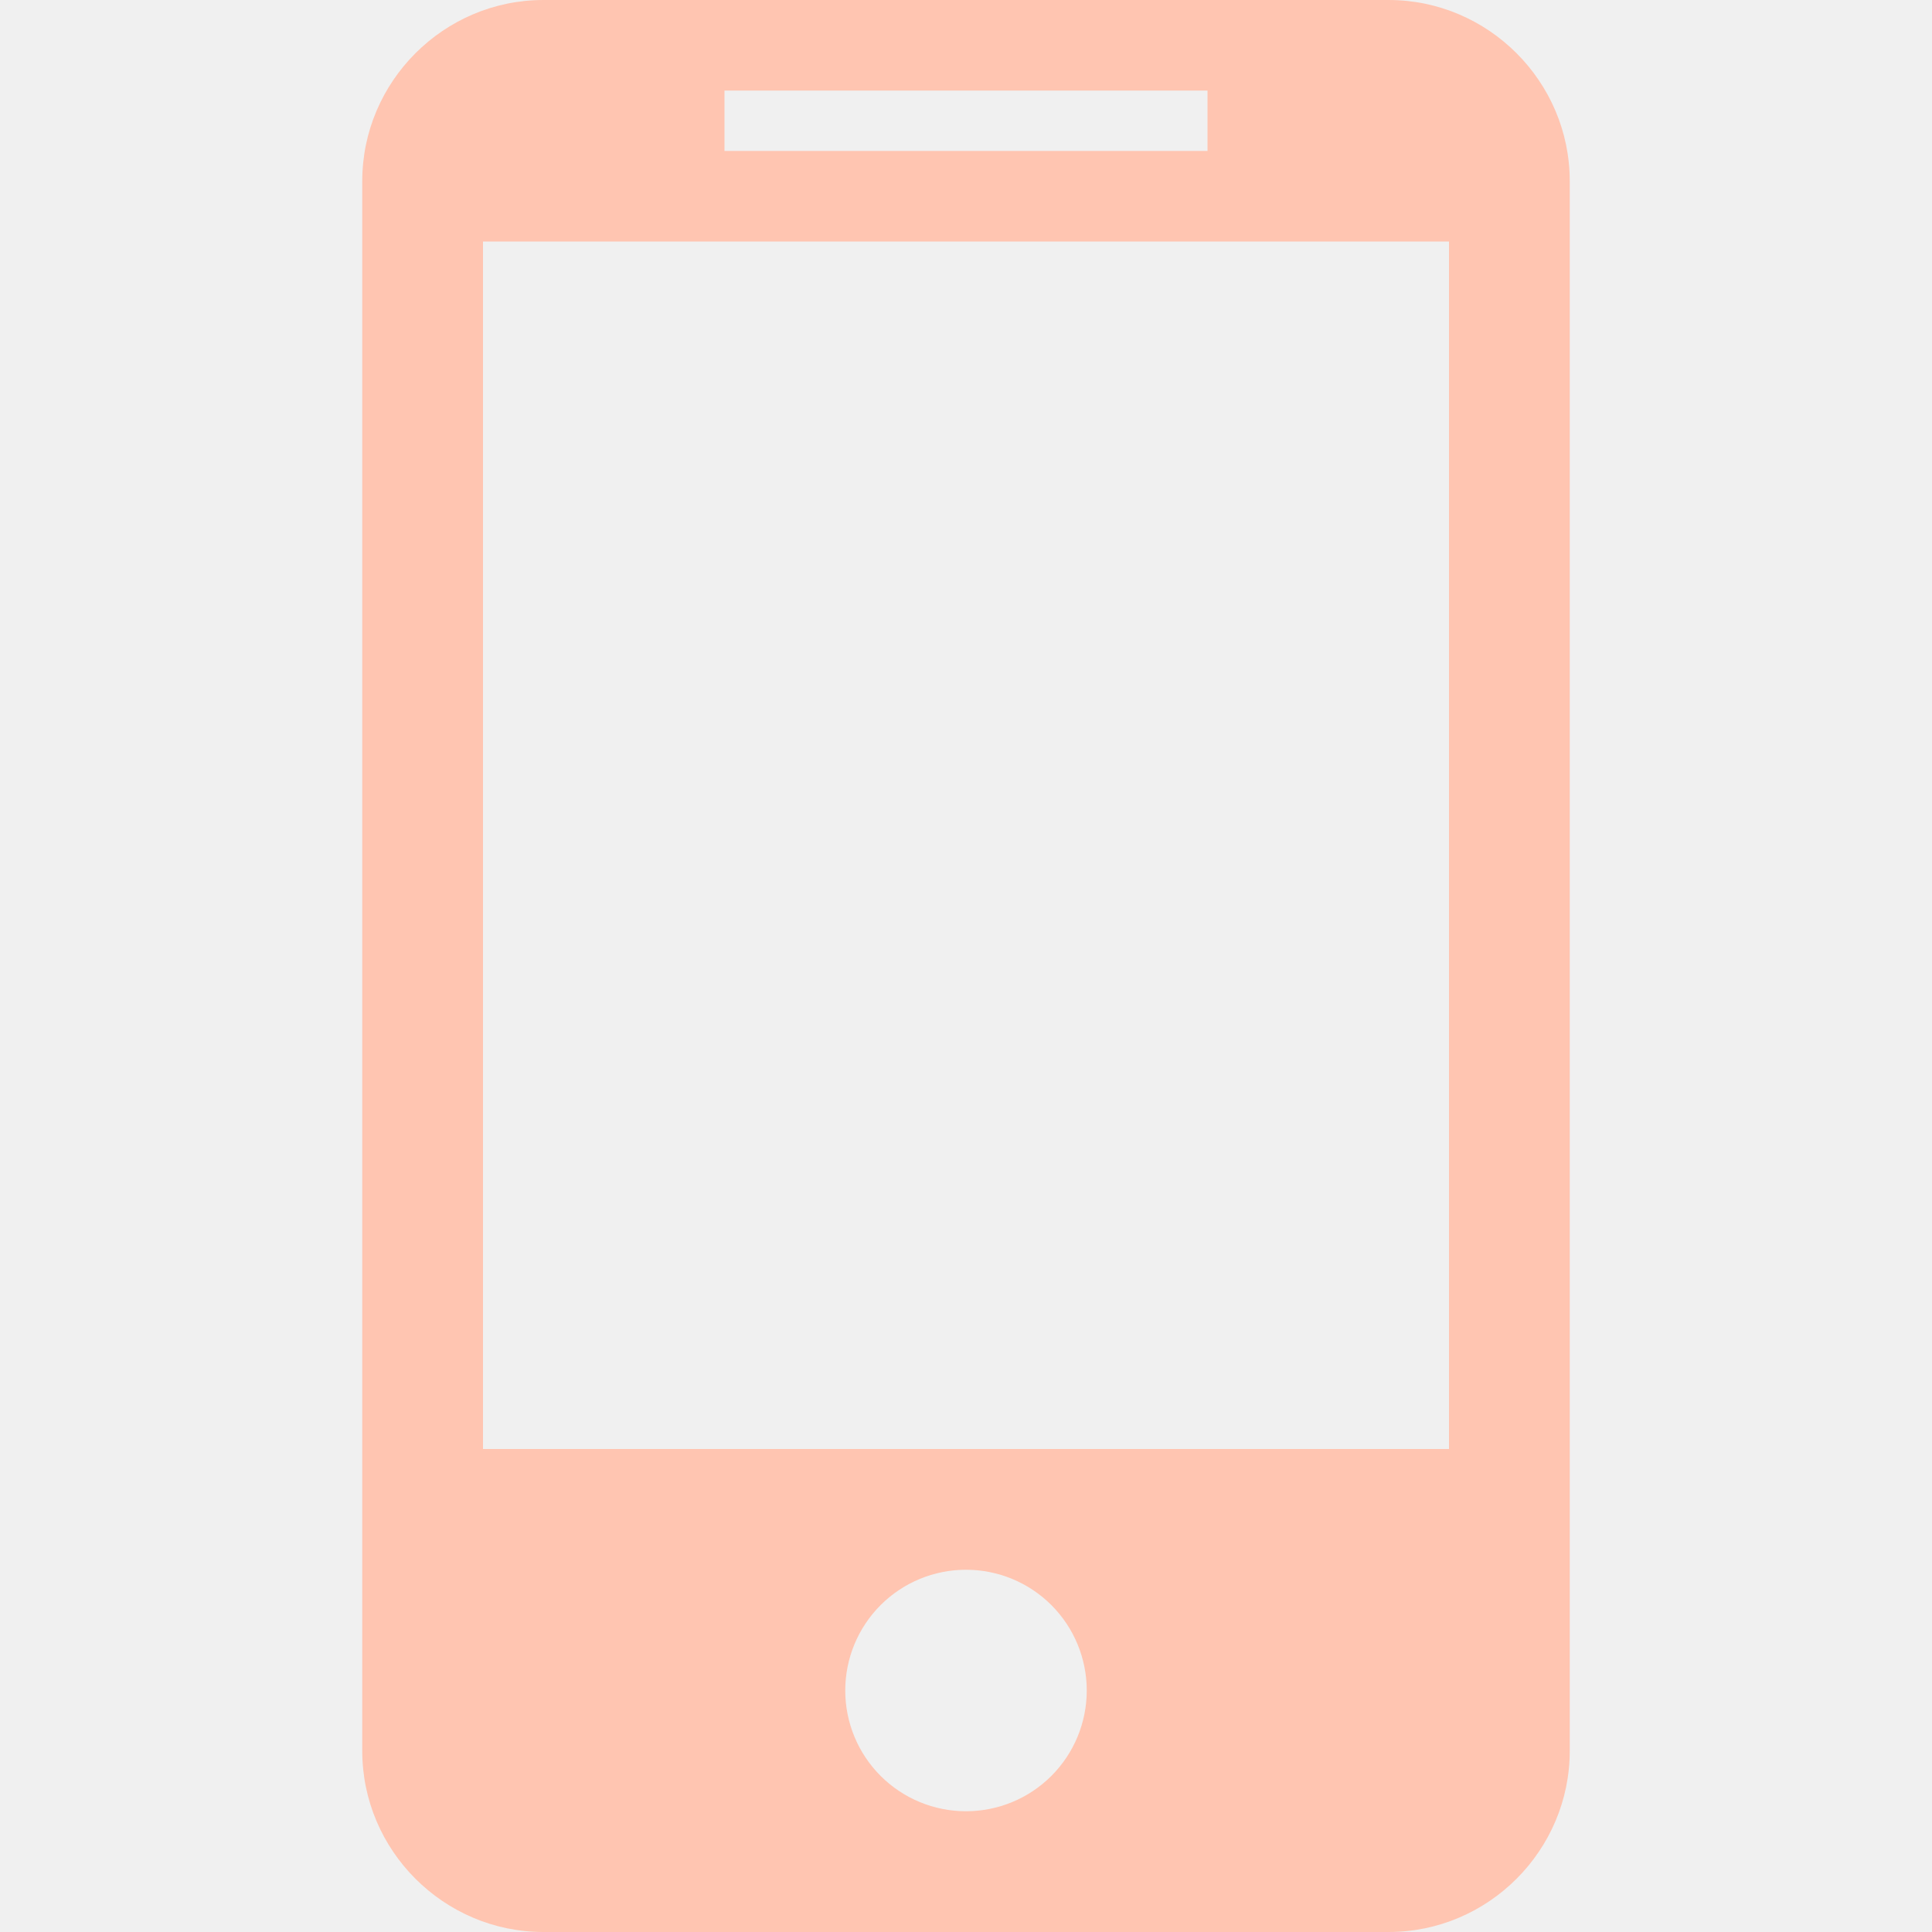
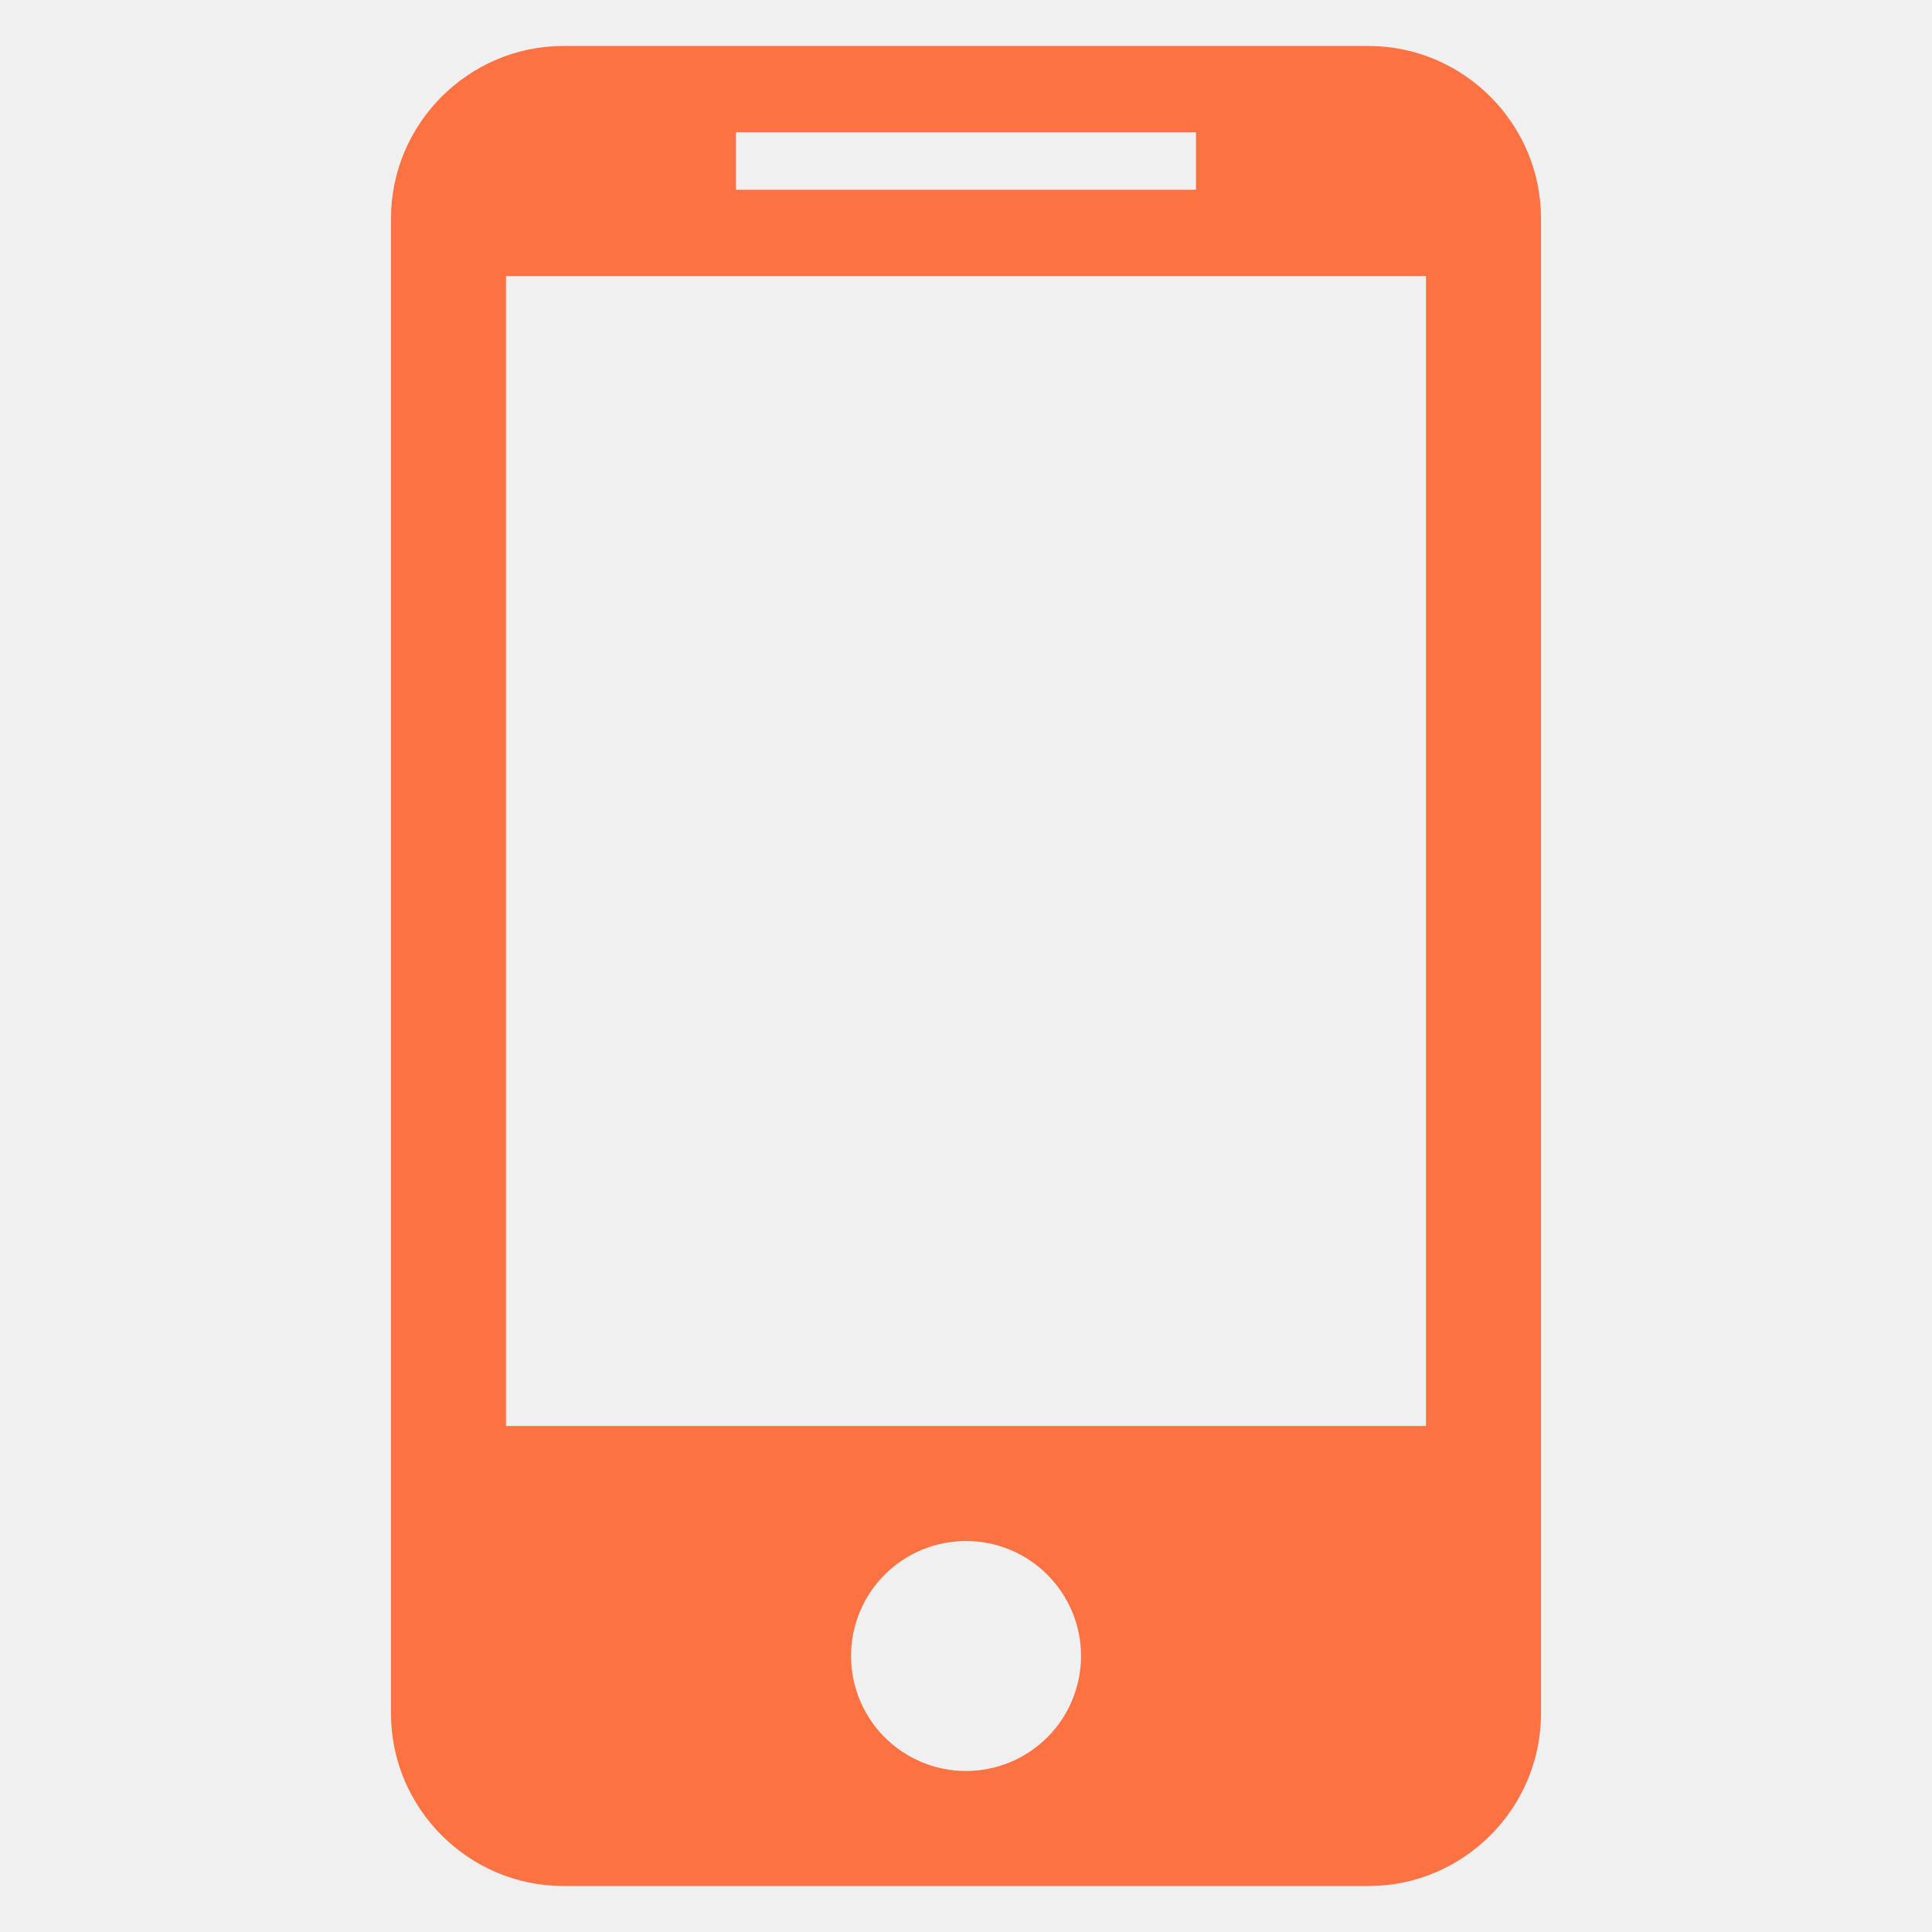
- <svg xmlns="http://www.w3.org/2000/svg" width="40" height="40" viewBox="0 0 40 40" fill="none">
-   <path d="M28.75 0H11.25C9.188 0 7.5 1.688 7.5 3.75V36.25C7.5 38.312 9.188 40 11.25 40H28.75C30.812 40 32.5 38.312 32.5 36.25V3.75C32.5 1.688 30.812 0 28.75 0ZM15 1.875H25V3.125H15V1.875ZM20 37.5C19.337 37.5 18.701 37.237 18.232 36.768C17.763 36.299 17.5 35.663 17.5 35C17.5 34.337 17.763 33.701 18.232 33.232C18.701 32.763 19.337 32.5 20 32.5C20.663 32.5 21.299 32.763 21.768 33.232C22.237 33.701 22.5 34.337 22.5 35C22.5 35.663 22.237 36.299 21.768 36.768C21.299 37.237 20.663 37.5 20 37.5ZM30 30H10V5H30V30Z" fill="#FFC5B1" />
+ <svg xmlns="http://www.w3.org/2000/svg" width="24" height="24" viewBox="0 0 24 24" fill="none">
+   <g clip-path="url(#clip0_2693_12223)">
+     <path d="M17 0.571H7C5.821 0.571 4.857 1.536 4.857 2.714V21.286C4.857 22.464 5.821 23.429 7 23.429H17C18.179 23.429 19.143 22.464 19.143 21.286V2.714C19.143 1.536 18.179 0.571 17 0.571ZM9.143 1.643H14.857V2.357H9.143V1.643ZM12 22C11.621 22 11.258 21.849 10.99 21.582C10.722 21.314 10.572 20.95 10.572 20.571C10.572 20.192 10.722 19.829 10.99 19.561C11.258 19.293 11.621 19.143 12 19.143C12.379 19.143 12.742 19.293 13.01 19.561C13.278 19.829 13.429 20.192 13.429 20.571C13.429 20.95 13.278 21.314 13.01 21.582C12.742 21.849 12.379 22 12 22ZM17.714 17.714H6.286V3.429H17.714V17.714Z" fill="#FC7243" />
+   </g>
+   <defs>
+     <clipPath id="clip0_2693_12223">
+       <rect width="22.857" height="22.857" fill="white" transform="translate(0.571411 0.571411)" />
+     </clipPath>
+   </defs>
</svg>
